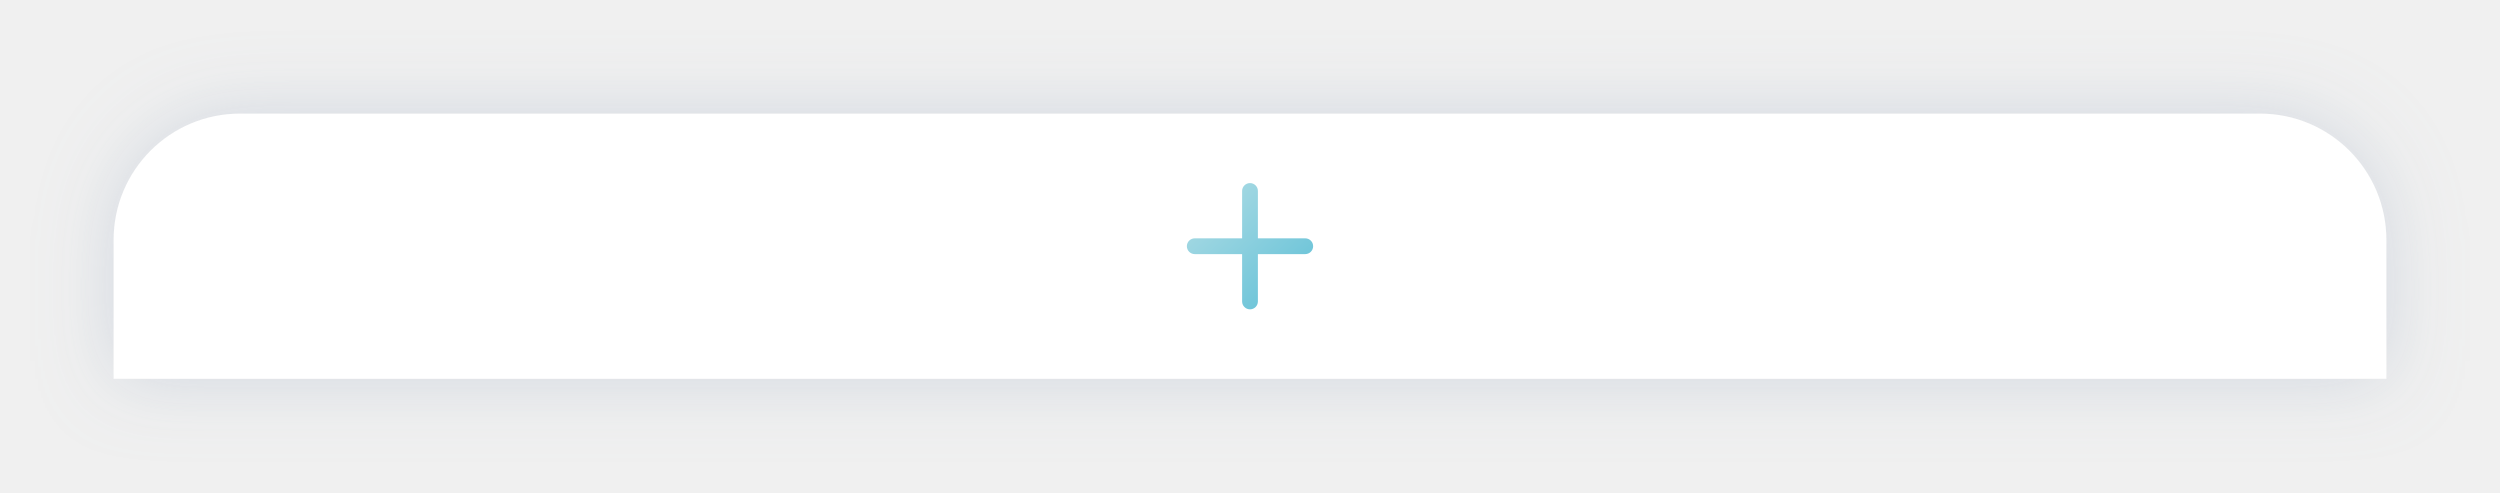
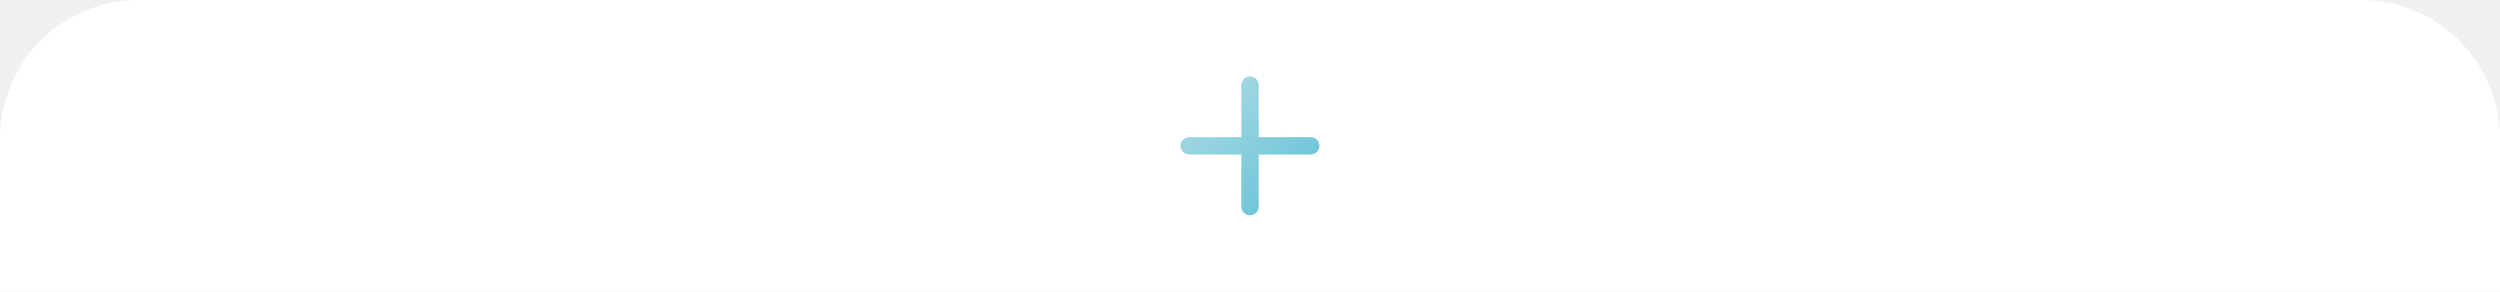
- <svg xmlns="http://www.w3.org/2000/svg" width="396" height="78" viewBox="0 0 396 78">
+ <svg xmlns="http://www.w3.org/2000/svg" width="360" height="42" viewBox="0 0 360 42">
  <defs>
-     <style>.a{fill:#fff;}.b{fill:url(#c);}.c{filter:url(#a);}</style>
-     <filter id="a" x="0" y="0" width="396" height="78" filterUnits="userSpaceOnUse">
-       <feOffset input="SourceAlpha" />
-       <feGaussianBlur stdDeviation="6" result="b" />
-       <feFlood flood-color="#a6b4c8" flood-opacity="0.4" />
-       <feComposite operator="in" in2="b" />
-       <feComposite in="SourceGraphic" />
-     </filter>
-     <linearGradient id="c" x1="0.104" y1="0.083" x2="0.854" y2="0.875" gradientUnits="objectBoundingBox">
+     <style>.a{fill:#fff;}.b{fill:url(#a);}</style>
+     <linearGradient id="a" x1="0.104" y1="0.083" x2="0.854" y2="0.875" gradientUnits="objectBoundingBox">
      <stop offset="0" stop-color="#abdbe4" />
      <stop offset="1" stop-color="#69c3d8" />
    </linearGradient>
  </defs>
-   <g transform="translate(18 18)">
-     <g class="c" transform="matrix(1, 0, 0, 1, -18, -18)">
-       <path class="a" d="M20,0H340a20,20,0,0,1,20,20V42a0,0,0,0,1,0,0H0a0,0,0,0,1,0,0V20A20,20,0,0,1,20,0Z" transform="translate(18 18)" />
-     </g>
-     <g transform="translate(115.377 -27.588)">
-       <path class="b" d="M74.623,48.588h0a1.25,1.25,0,0,1-1.25,1.25h-7.5v7.5a1.25,1.25,0,0,1-1.25,1.25h0a1.25,1.25,0,0,1-1.25-1.249v-7.5h-7.5a1.25,1.25,0,0,1-1.25-1.25h0a1.25,1.25,0,0,1,1.25-1.25h7.5v-7.5a1.25,1.25,0,0,1,1.25-1.25h0a1.25,1.25,0,0,1,1.25,1.25v7.5h7.5A1.25,1.25,0,0,1,74.623,48.588Z" transform="translate(0 0)" />
-     </g>
+   <path class="a" d="M20,0H340a20,20,0,0,1,20,20V42a0,0,0,0,1,0,0H0a0,0,0,0,1,0,0V20A20,20,0,0,1,20,0Z" />
+   <g transform="translate(115.377 -27.588)">
+     <path class="b" d="M74.623,48.588h0a1.25,1.25,0,0,1-1.25,1.25h-7.5v7.5a1.25,1.25,0,0,1-1.25,1.25h0a1.25,1.25,0,0,1-1.25-1.249v-7.5h-7.5a1.25,1.25,0,0,1-1.25-1.25h0a1.25,1.25,0,0,1,1.25-1.25h7.5v-7.5a1.25,1.25,0,0,1,1.25-1.25h0a1.25,1.25,0,0,1,1.25,1.25v7.5h7.5A1.25,1.25,0,0,1,74.623,48.588Z" transform="translate(0 0)" />
  </g>
</svg>
